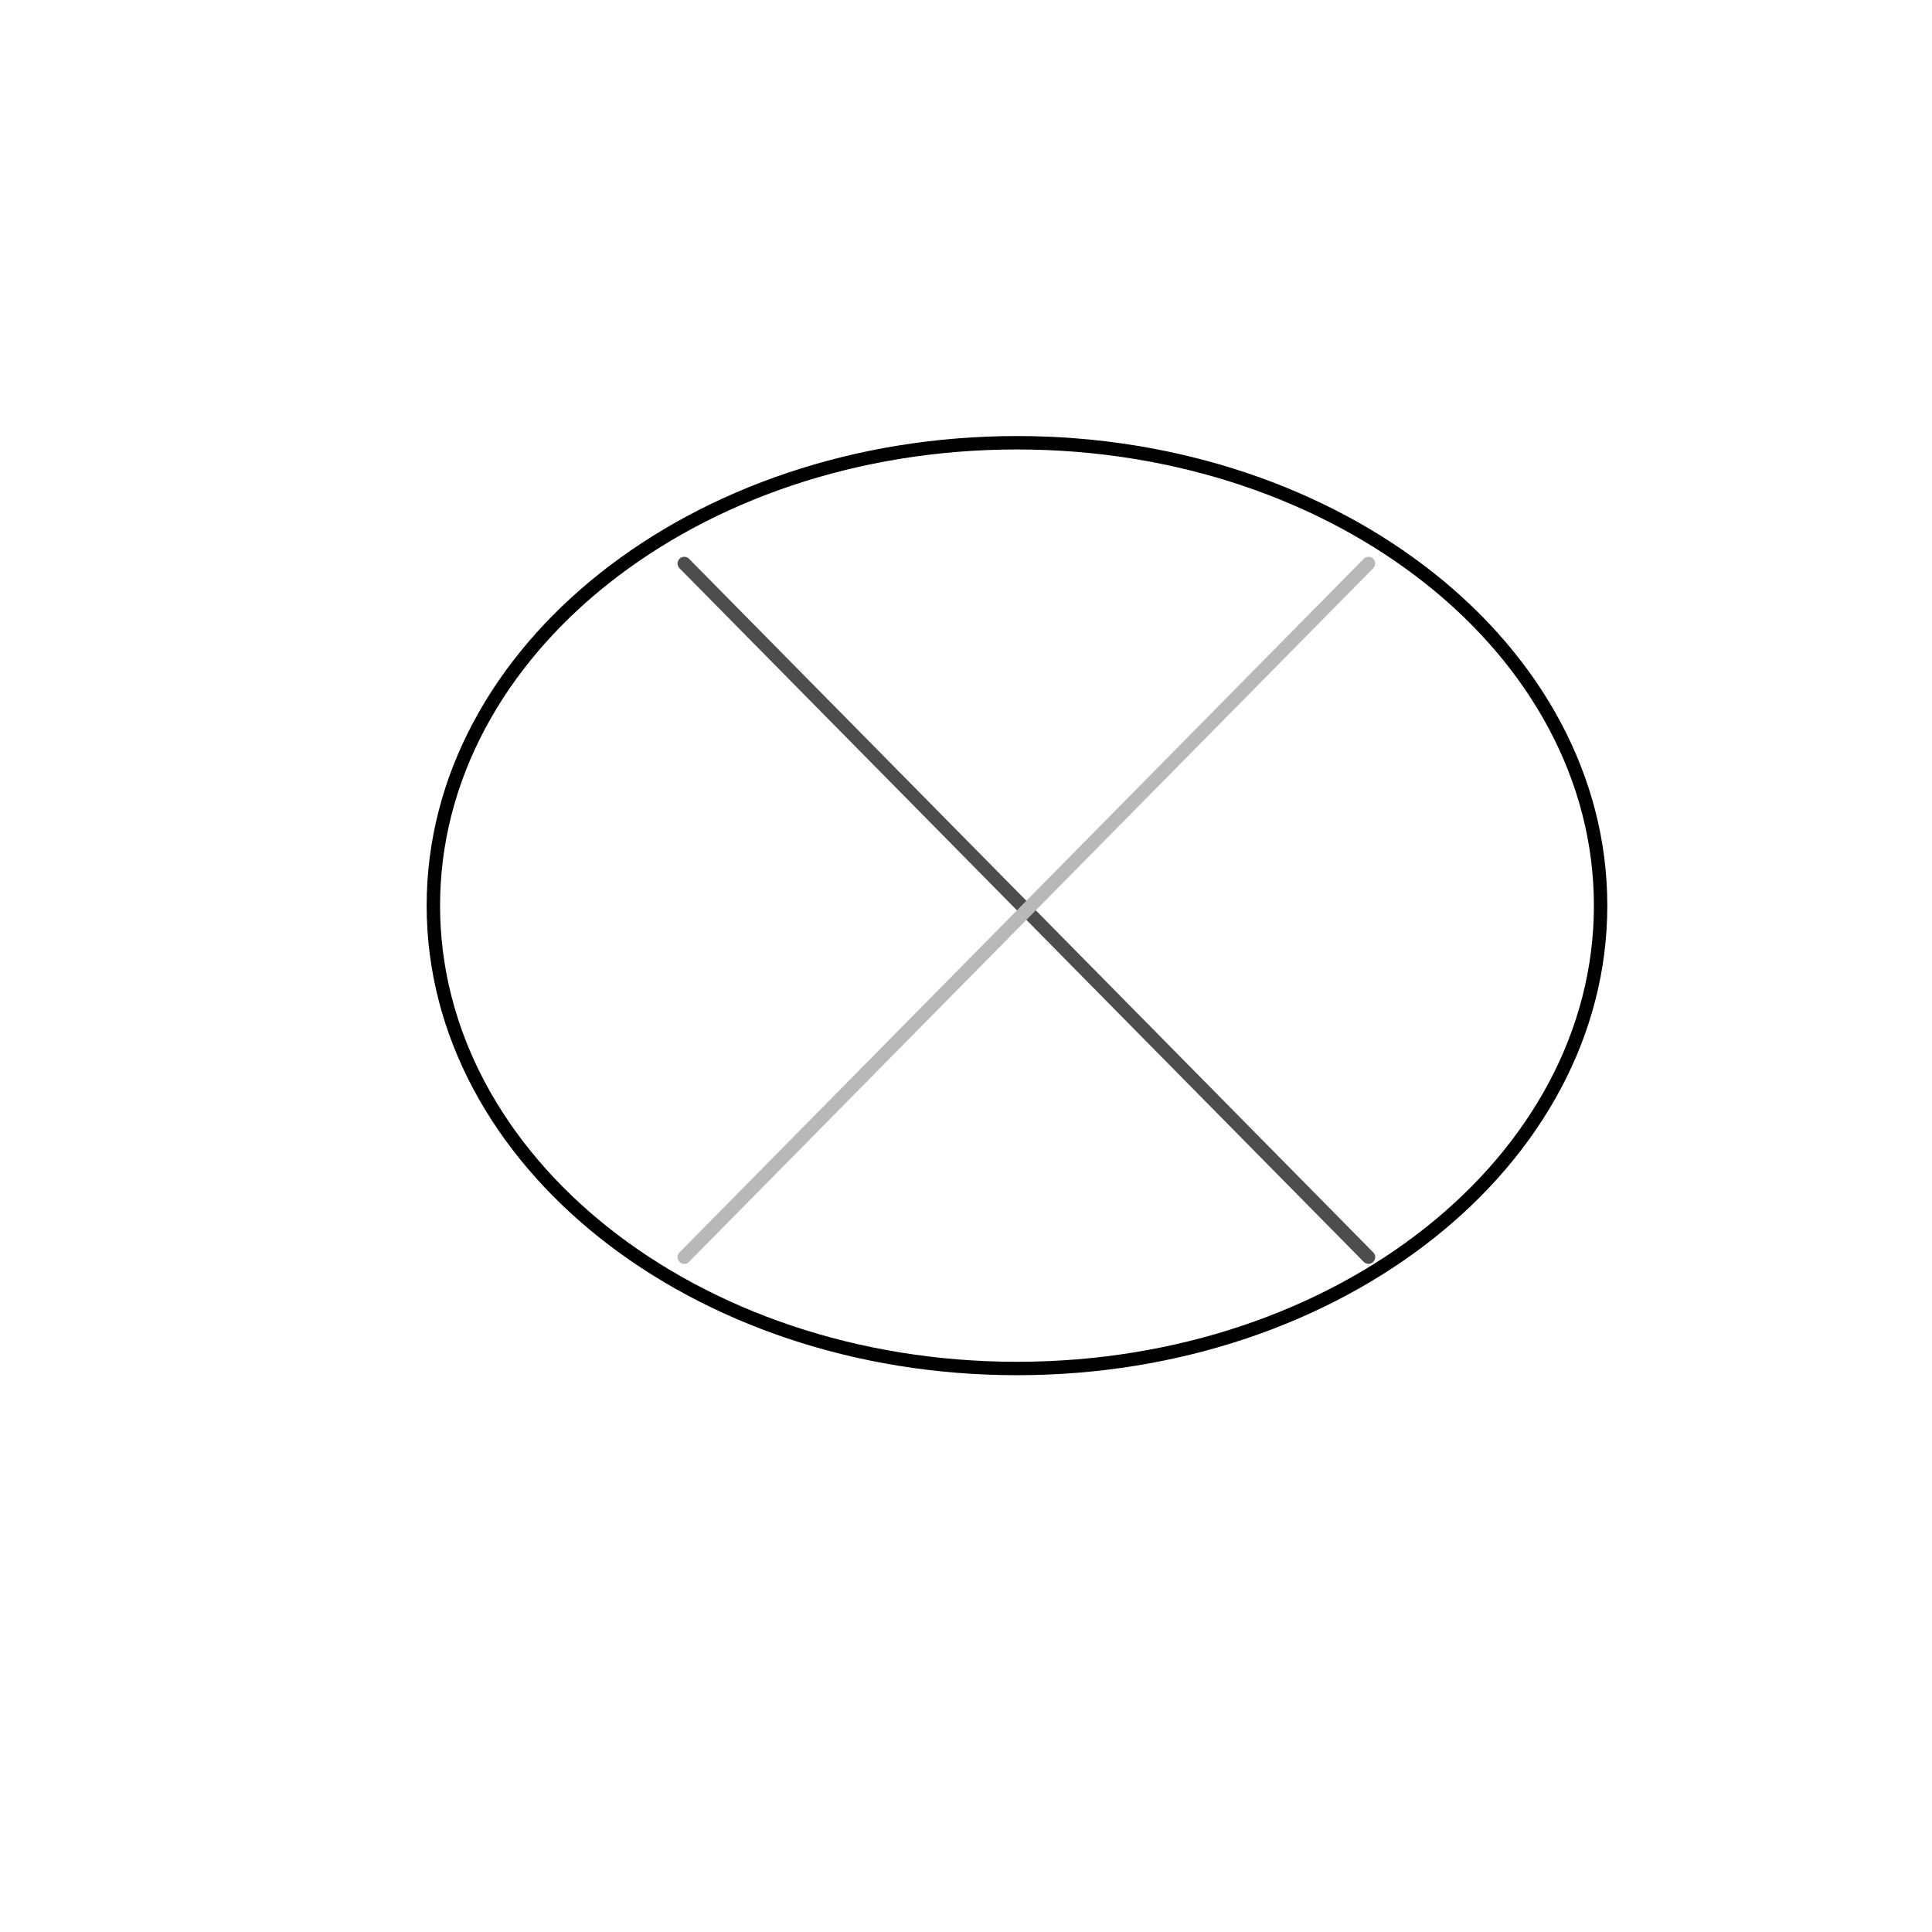
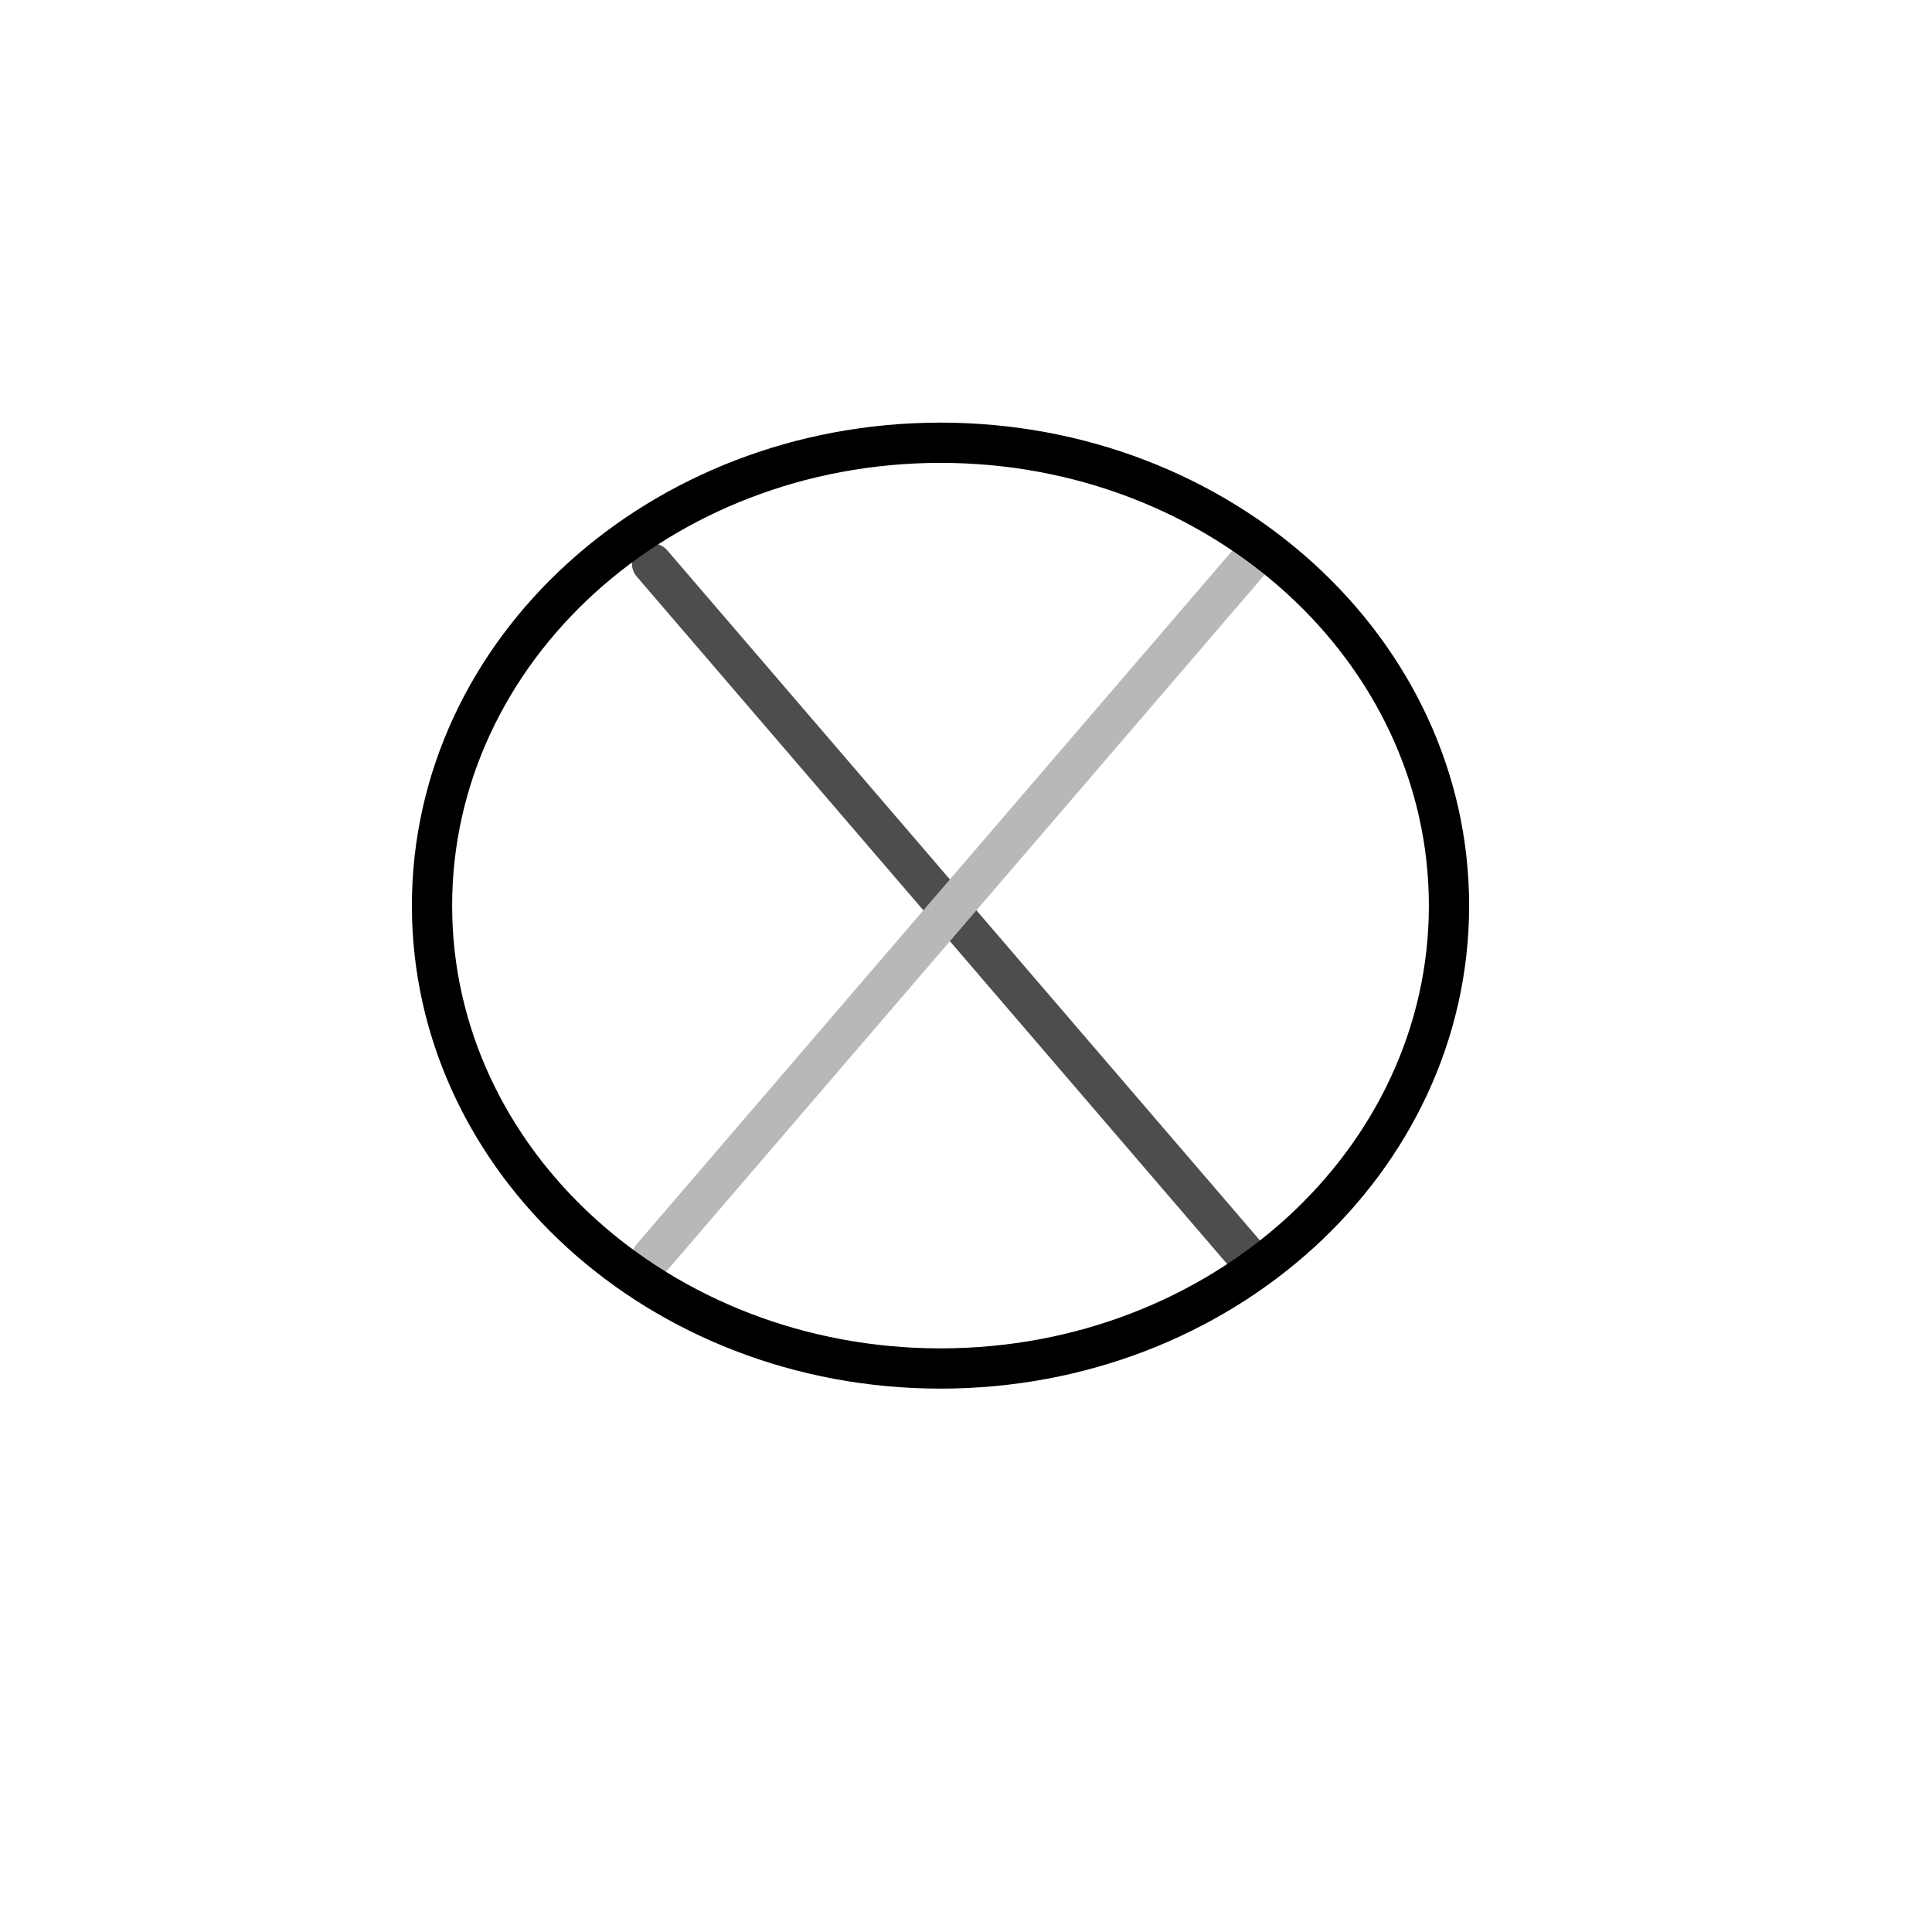
<svg xmlns="http://www.w3.org/2000/svg" version="1.1" id="Layer_1" x="0px" y="0px" viewBox="0 0 144 144" enable-background="new 0 0 144 144" xml:space="preserve">
  <g>
-     <line fill="none" stroke="#4D4D4D" stroke-linecap="round" stroke-miterlimit="10" x1="51" y1="42" x2="102" y2="93.7" />
-     <line fill="none" stroke="#B8B8B8" stroke-linecap="round" stroke-miterlimit="10" x1="102" y1="42" x2="51" y2="93.7" />
-     <ellipse fill="none" stroke="#000000" stroke-miterlimit="10" cx="75.8" cy="67.5" rx="43.5" ry="34.5" />
+     <line fill="none" stroke="#4D4D4D" stroke-width="3" stroke-linecap="round" stroke-miterlimit="10" x1="48.6" y1="42" x2="93" y2="93.7" />
+     <line fill="none" stroke="#B8B8B8" stroke-width="3" stroke-linecap="round" stroke-miterlimit="10" x1="93" y1="42" x2="48.6" y2="93.7" />
+     <ellipse fill="none" stroke="#000000" stroke-width="3" stroke-miterlimit="10" cx="70.1" cy="67.5" rx="37.9" ry="34.5" />
  </g>
</svg>
